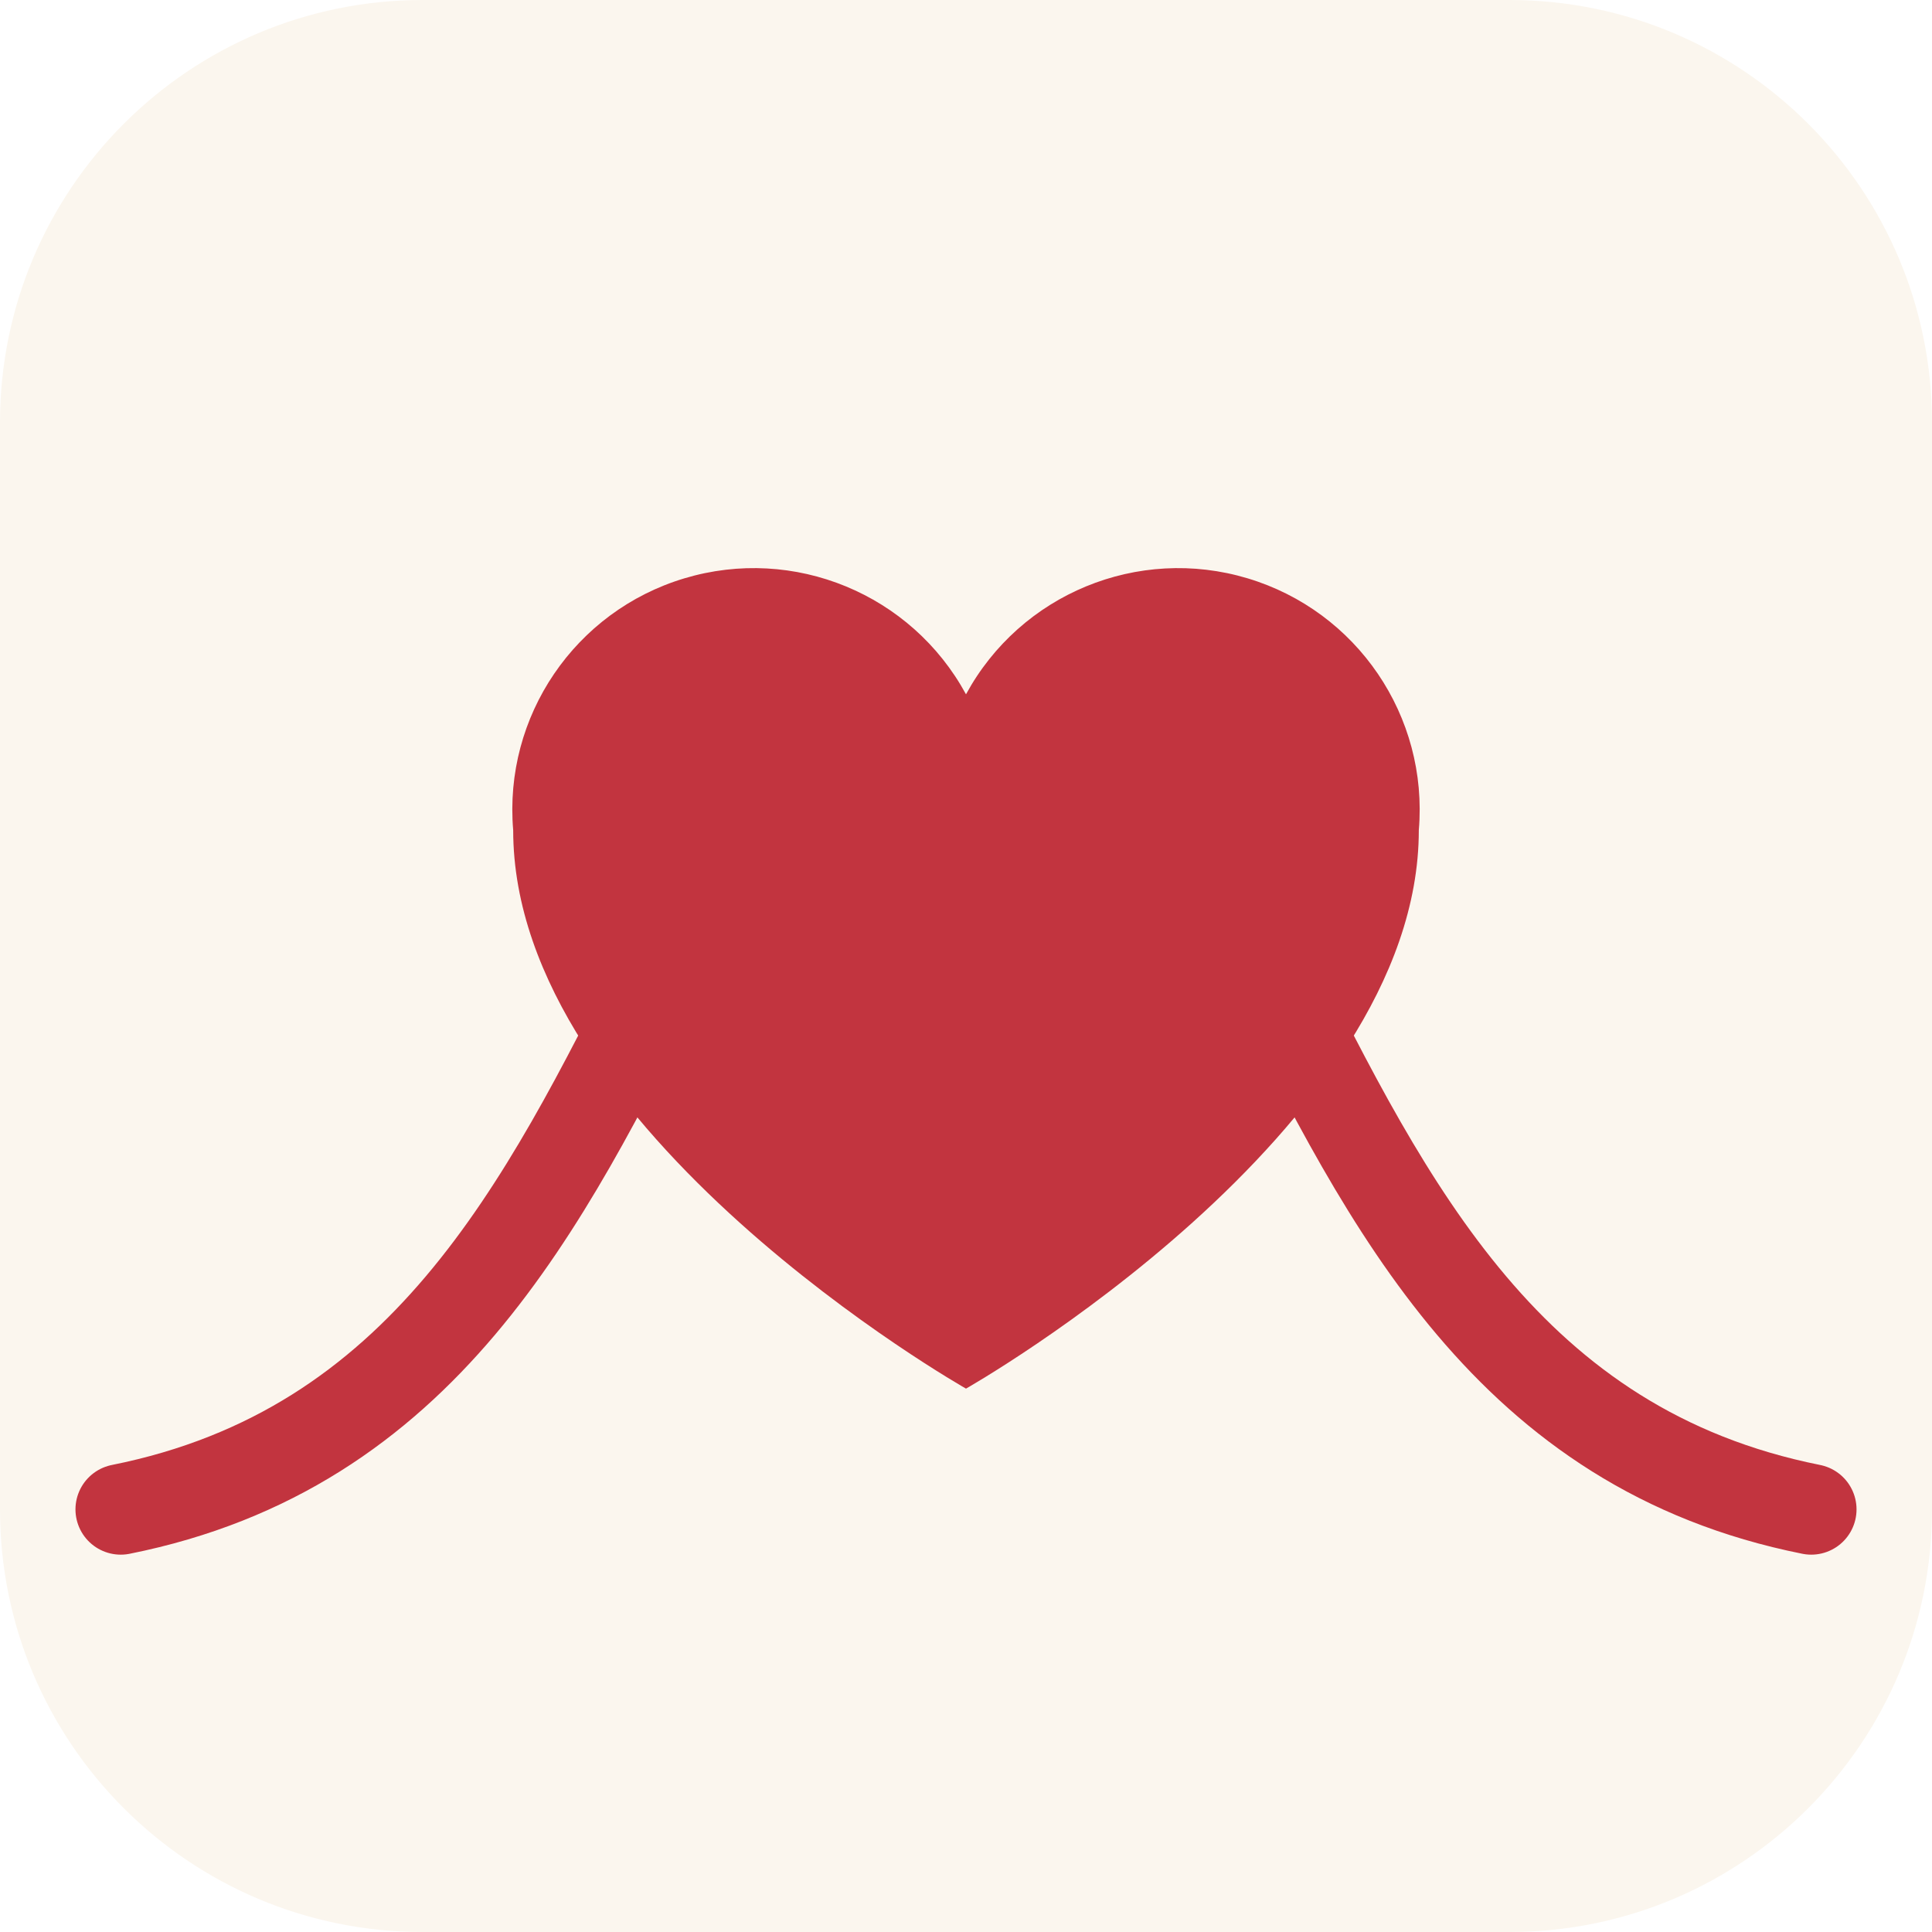
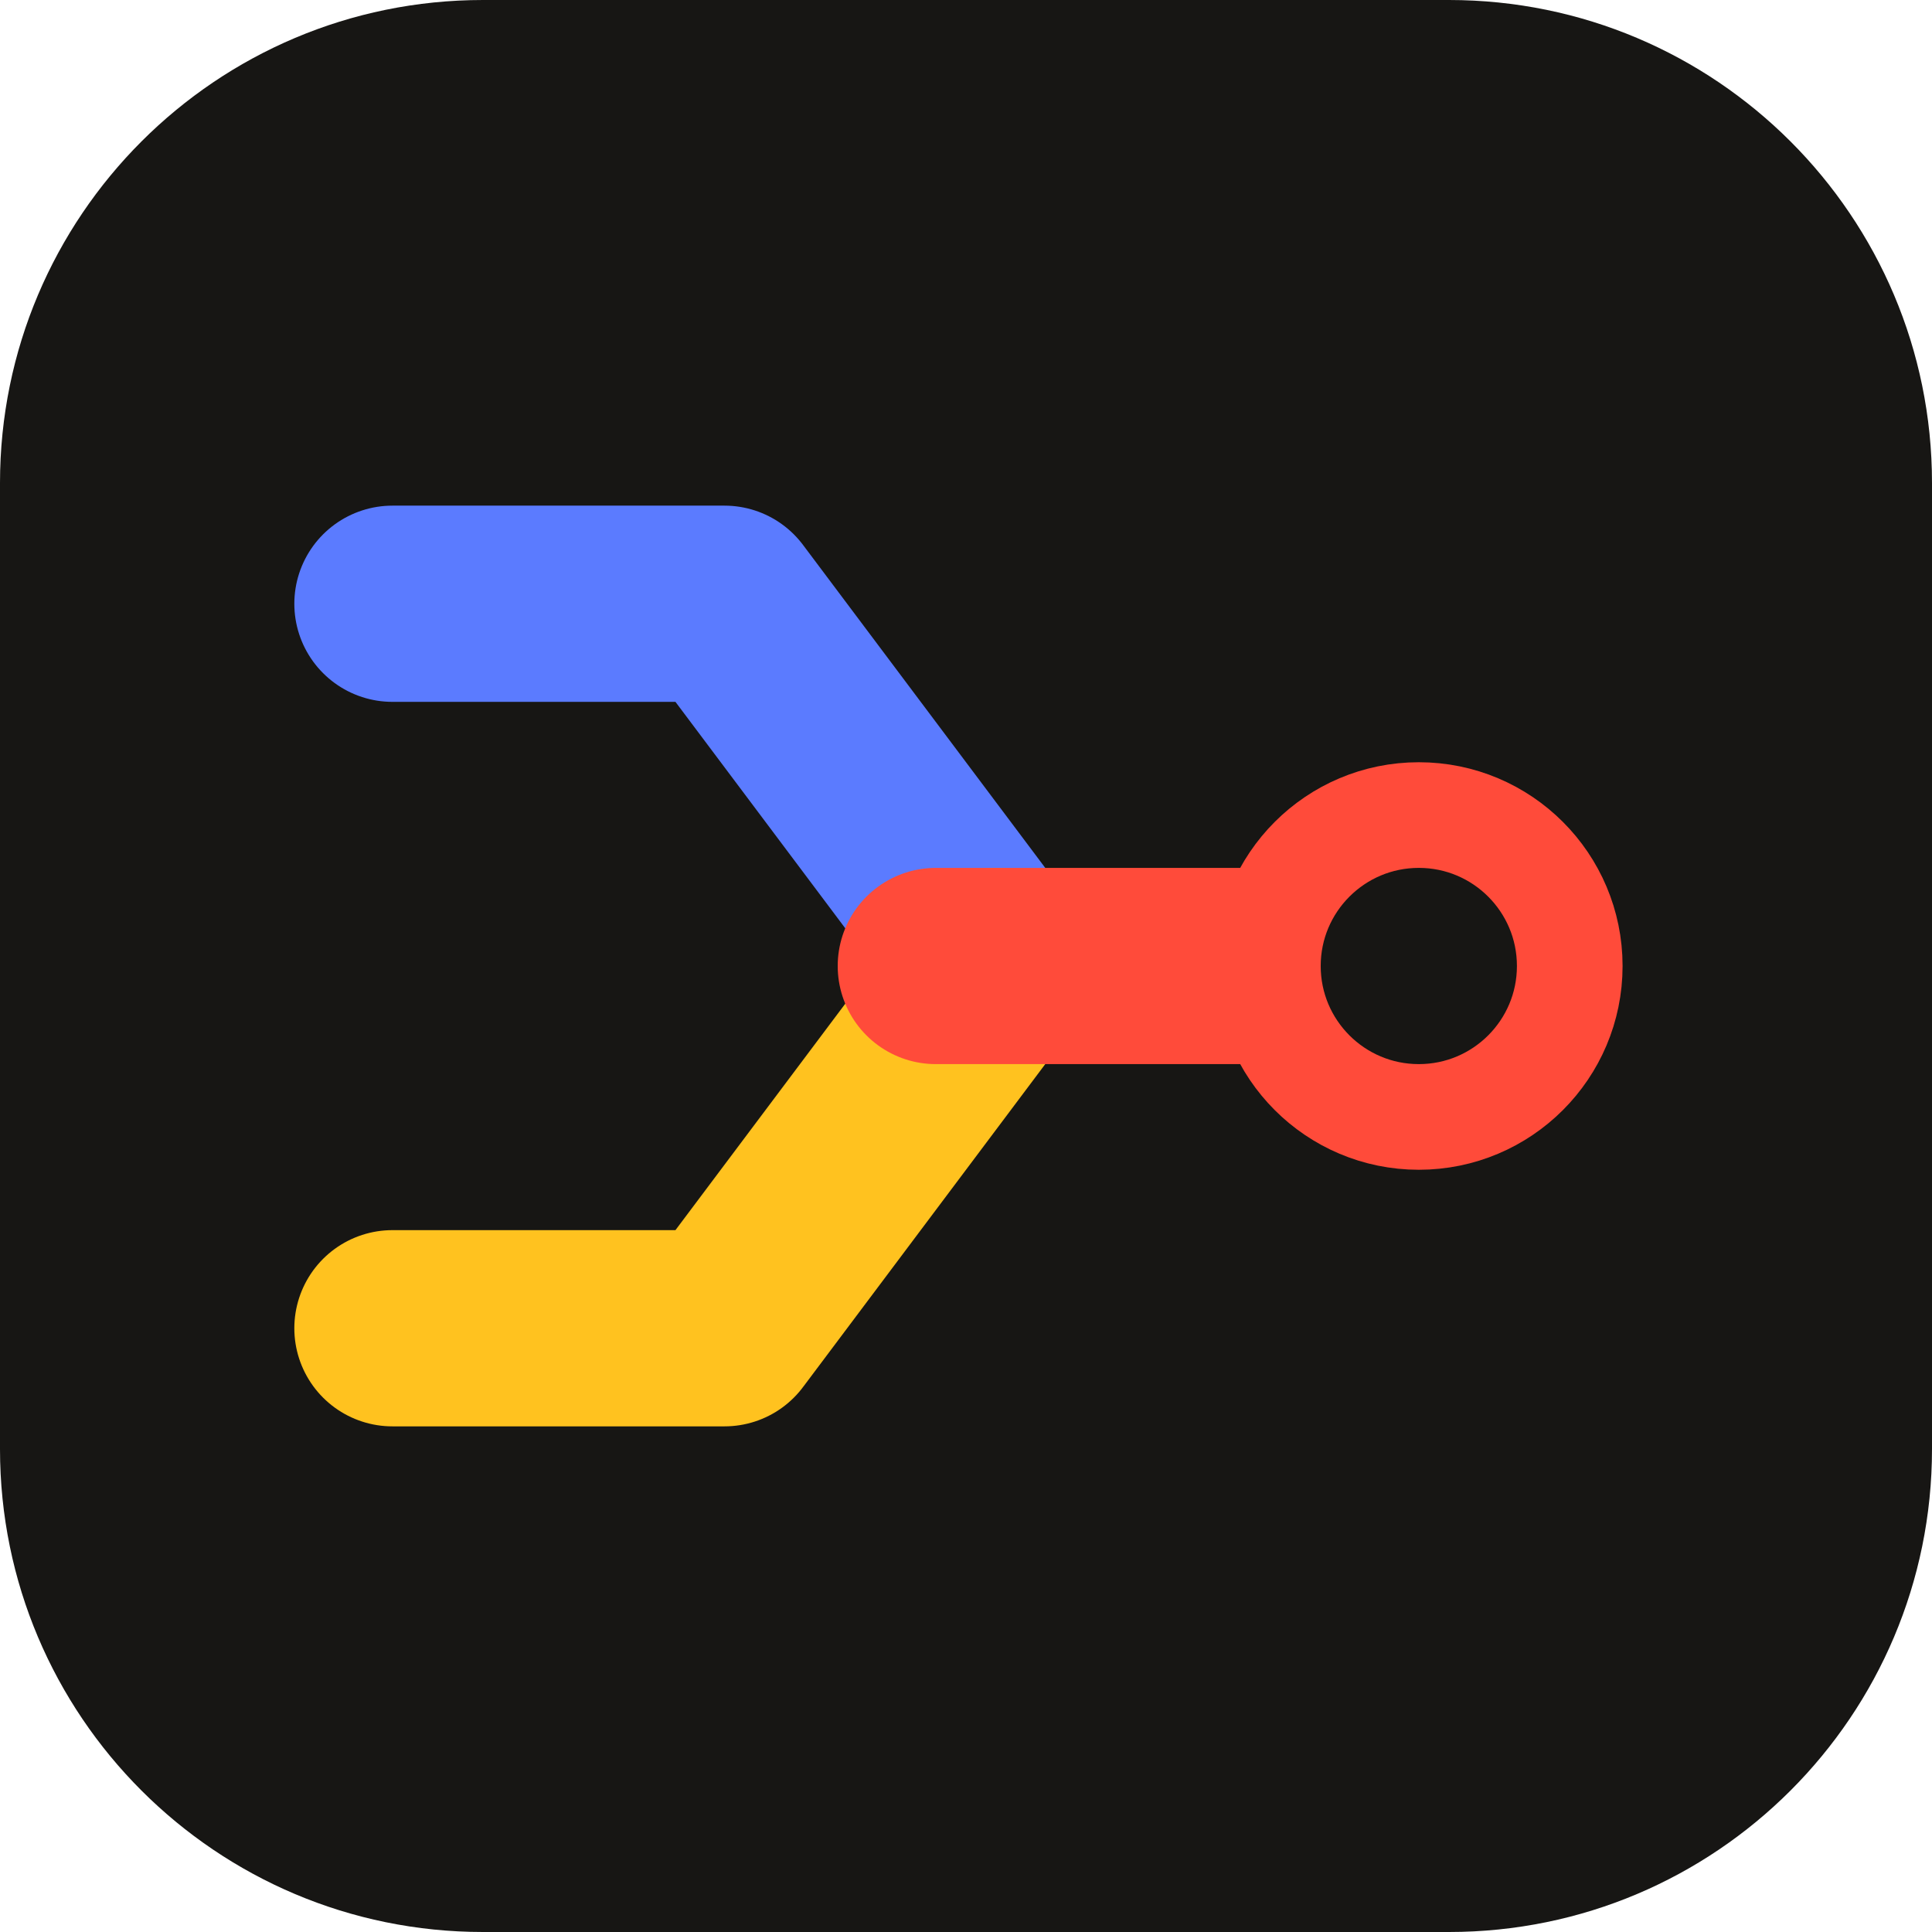
<svg xmlns="http://www.w3.org/2000/svg" viewBox="0 0 64 64">
-   <rect width="64" height="64" rx="14" fill="#fbf6ee" />
-   <path d="M4 50c10-2 14-10 18-18" fill="none" stroke="#c2343f" stroke-width="3" stroke-linecap="round" />
-   <path d="M60 50c-10-2-14-10-18-18" fill="none" stroke="#c2343f" stroke-width="3" stroke-linecap="round" />
-   <path d="M32 46S17 37.5 17 27.5A8 8 0 0 1 32 23a8 8 0 0 1 15 4.5C47 37.5 32 46 32 46z" fill="#c2343f" />
+   <rect width="64" height="64" rx="16" fill="#171614" />
+   <g fill="none" stroke-width="6.5" stroke-linecap="round" stroke-linejoin="round">
+     <path d="M13 20h11l9 12" stroke="#5b7bff" />
+     <path d="M13 44h11l9-12" stroke="#ffc21f" />
+     <path d="M31 32h14" stroke="#ff4b3a" />
+   </g>
+   <circle cx="47" cy="32" r="5" fill="#171614" stroke="#ff4b3a" stroke-width="3.5" />
</svg>
